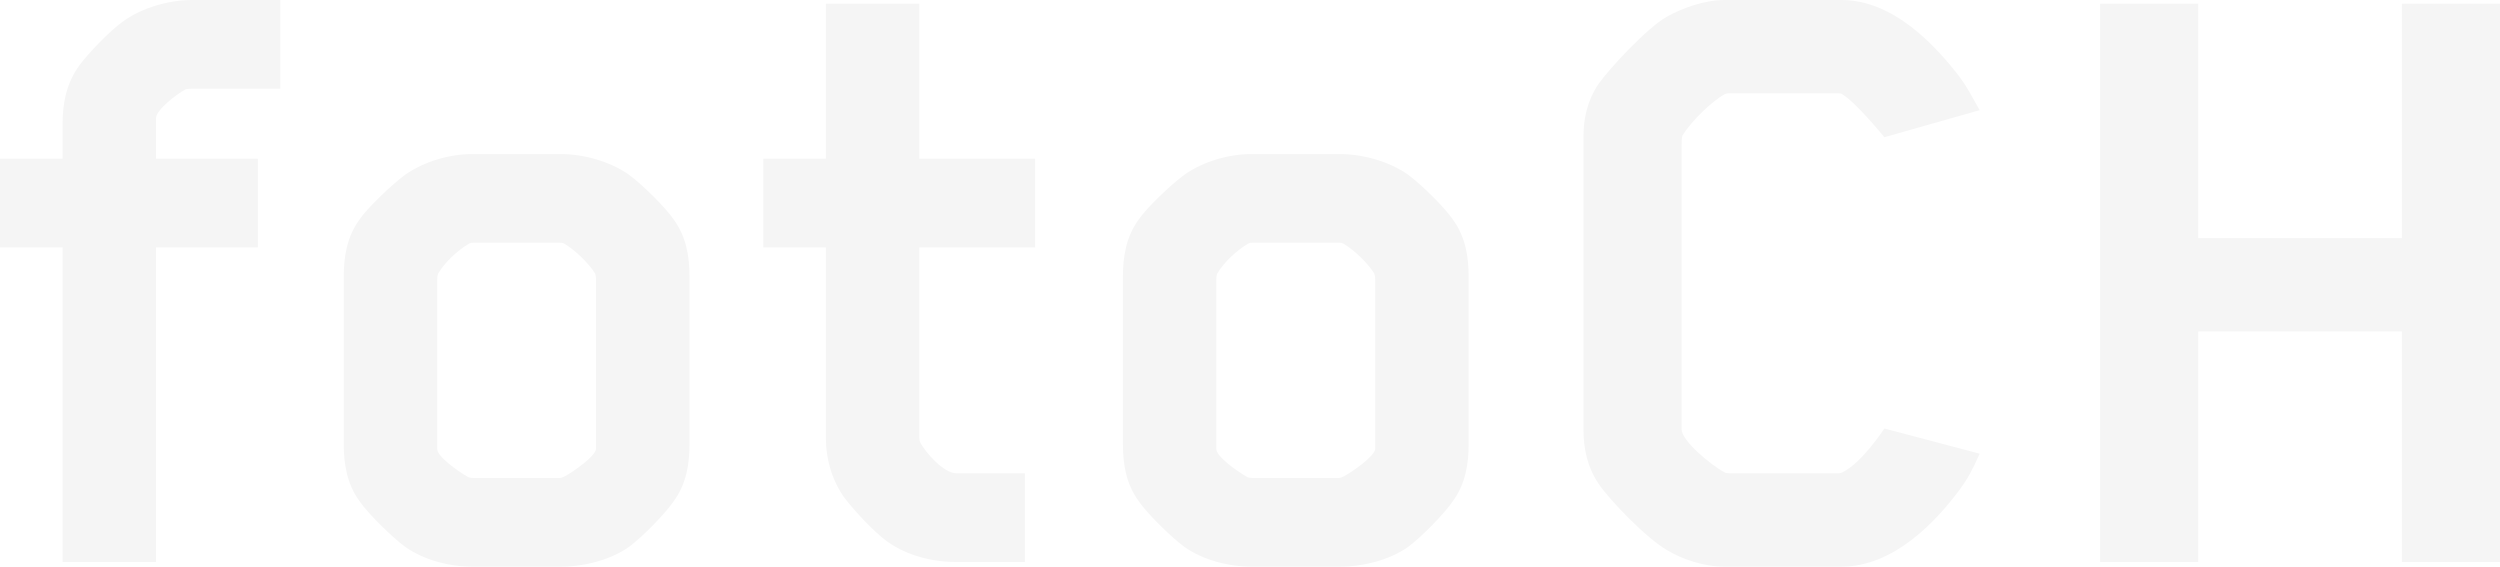
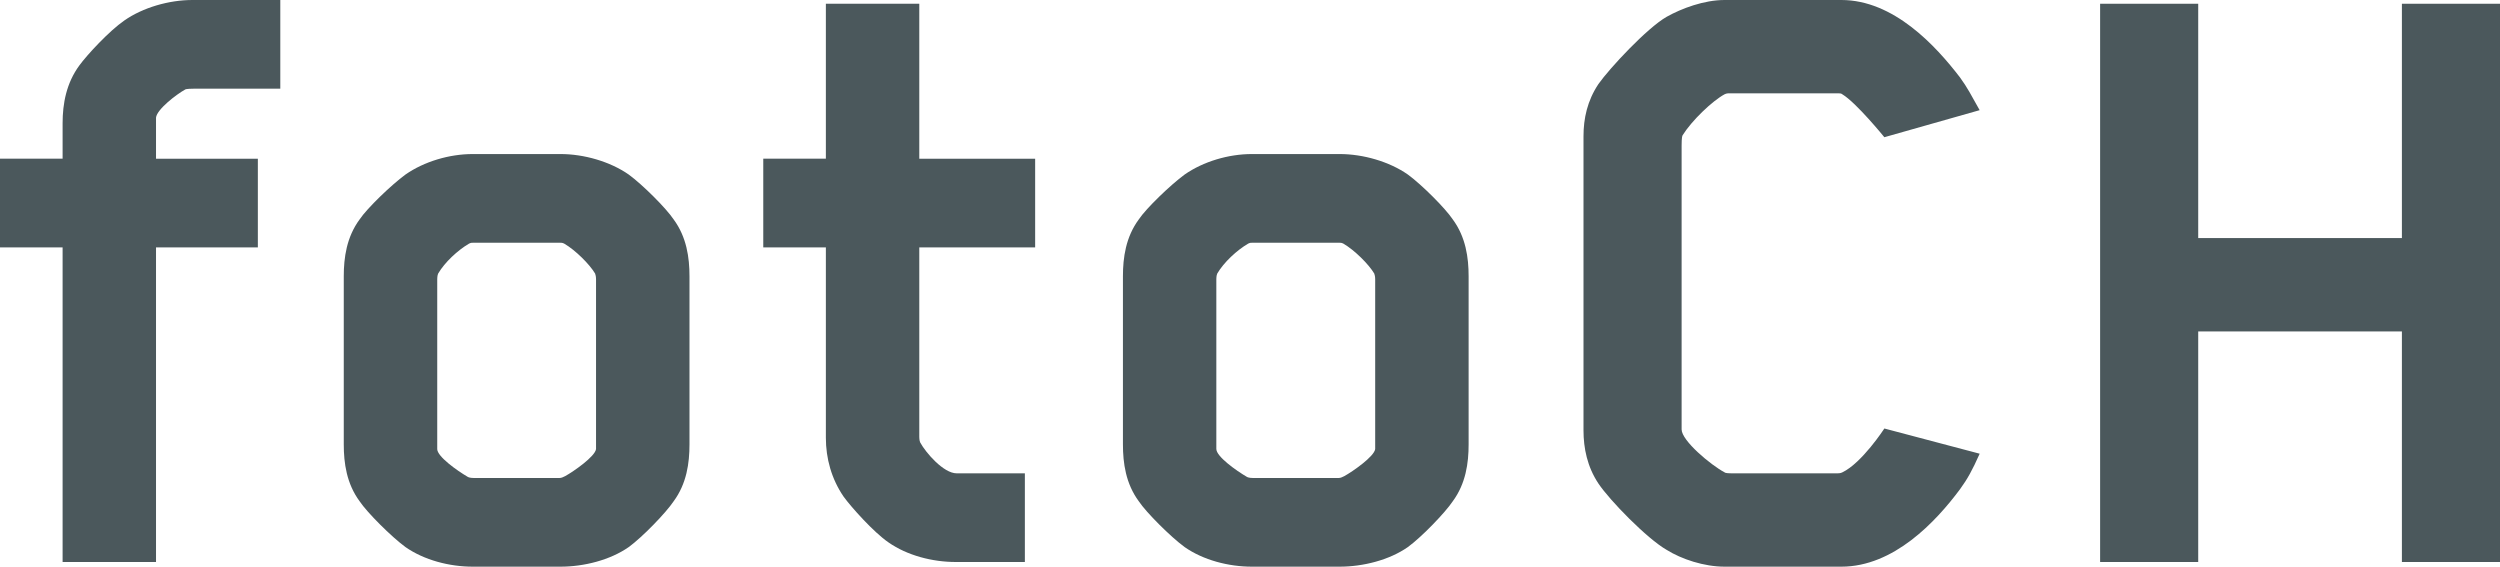
<svg xmlns="http://www.w3.org/2000/svg" version="1.1" id="logo-fotoch" viewBox="0 0 150 34" xml:space="preserve">
-   <path fill="#F5F5F5" d="M11.604,5.322c-0.056,0-0.449,0-0.505,0.056c-0.504,0.279-1.682,1.176-1.738,1.679c0,0.169,0,0.618,0,2.466  h6.11v5.322h-6.11V33.72H3.756V14.845H0V9.522h3.756V7.395c0-1.176,0.224-2.409,1.009-3.474c0.448-0.616,1.794-2.073,2.691-2.689  C8.577,0.448,10.147,0,11.548,0h5.27v5.322H11.604z" />
-   <path fill="#F5F5F5" d="M40.417,30.079c-0.448,0.673-1.85,2.128-2.691,2.744C36.604,33.606,35.035,34,33.633,34h-5.27  c-1.401,0-2.915-0.394-4.036-1.177c-0.841-0.616-2.299-2.071-2.748-2.744c-0.785-1.064-0.953-2.297-0.953-3.416V16.579  c0-1.12,0.168-2.353,0.953-3.417c0.449-0.671,1.906-2.071,2.748-2.688c1.121-0.783,2.634-1.231,4.036-1.231h5.27  c1.401,0,2.971,0.448,4.092,1.231c0.841,0.617,2.243,2.018,2.691,2.688c0.785,1.064,0.953,2.297,0.953,3.417v10.084  C41.369,27.782,41.202,29.015,40.417,30.079z M26.233,26.942c0,0.447,1.178,1.289,1.85,1.681c0,0,0.112,0.056,0.336,0.056h5.157  c0.112,0,0.224-0.056,0.336-0.113c0.505-0.278,1.794-1.176,1.85-1.623V16.747c0-0.055,0-0.168-0.056-0.335  c-0.336-0.561-1.177-1.4-1.85-1.793c-0.112-0.056-0.168-0.056-0.281-0.056H28.42c-0.112,0-0.168,0-0.28,0.056  c-0.673,0.393-1.458,1.121-1.85,1.793c-0.056,0.111-0.056,0.335-0.056,0.335V26.942z" />
-   <path fill="#F5F5F5" d="M55.157,26.214c0,0,0,0.224,0.056,0.336c0.336,0.617,1.401,1.85,2.187,1.85h4.092v5.32h-4.148  c-1.401,0-2.915-0.392-4.036-1.177c-0.897-0.615-2.243-2.127-2.691-2.744c-0.729-1.064-1.065-2.297-1.065-3.529V14.845h-3.756V9.522  h3.756V0.225h5.605v9.298h6.952v5.322h-6.952V26.214z" />
-   <path fill="#F5F5F5" d="M87.164,30.079c-0.448,0.673-1.85,2.128-2.69,2.744C83.353,33.606,81.783,34,80.381,34h-5.269  c-1.402,0-2.915-0.394-4.036-1.177c-0.841-0.616-2.298-2.071-2.747-2.744c-0.785-1.064-0.953-2.297-0.953-3.416V16.579  c0-1.12,0.168-2.353,0.953-3.417c0.449-0.671,1.906-2.071,2.747-2.688c1.121-0.783,2.634-1.231,4.036-1.231h5.269  c1.402,0,2.972,0.448,4.093,1.231c0.841,0.617,2.242,2.018,2.69,2.688c0.785,1.064,0.953,2.297,0.953,3.417v10.084  C88.117,27.782,87.949,29.015,87.164,30.079z M72.981,26.942c0,0.447,1.178,1.289,1.85,1.681c0,0,0.112,0.056,0.336,0.056h5.158  c0.112,0,0.224-0.056,0.336-0.113c0.504-0.278,1.794-1.176,1.85-1.623V16.747c0-0.055,0-0.168-0.056-0.335  c-0.336-0.561-1.178-1.4-1.85-1.793c-0.112-0.056-0.168-0.056-0.28-0.056h-5.158c-0.112,0-0.168,0-0.28,0.056  c-0.673,0.393-1.458,1.121-1.851,1.793c-0.056,0.111-0.056,0.335-0.056,0.335V26.942z" />
-   <path fill="#F5F5F5" d="M117.602,29.352c-1.458,1.961-3.981,4.648-7.12,4.648h-7.007c-1.233,0-2.579-0.448-3.476-1.008  c-1.177-0.673-3.419-2.97-4.092-3.978c-0.673-1.008-0.897-2.128-0.897-3.192V8.178c0-1.064,0.224-2.128,0.897-3.137  c0.672-0.951,2.915-3.36,4.092-4.033C100.896,0.505,102.242,0,103.475,0h7.007c3.139,0,5.662,2.745,7.12,4.649  c0.448,0.616,0.672,1.063,1.177,1.961l-5.718,1.623c0,0-1.682-2.072-2.523-2.576c-0.056-0.057-0.168-0.057-0.224-0.057h-6.615  c-0.112,0-0.224,0.057-0.224,0.057c-0.729,0.393-1.962,1.568-2.522,2.464c-0.056,0.112-0.056,0.505-0.056,0.618  c0,0.055,0,17.027,0,17.027c0,0.671,1.737,2.128,2.579,2.576c0.056,0.057,0.336,0.057,0.392,0.057h6.391c0.056,0,0.168,0,0.28-0.057  c1.178-0.561,2.523-2.632,2.523-2.632l5.718,1.512C118.331,28.231,118.05,28.734,117.602,29.352z" />
-   <path fill="#F5F5F5" d="M144.114,33.72V19.886h-12.221V33.72h-5.886V0.225h5.886v14.059h12.221V0.225H150V33.72H144.114z" />
+   <path fill="#4b585c" d="M11.604,5.322c-0.056,0-0.449,0-0.505,0.056c-0.504,0.279-1.682,1.176-1.738,1.679c0,0.169,0,0.618,0,2.466  h6.11v5.322h-6.11V33.72H3.756V14.845H0V9.522h3.756V7.395c0-1.176,0.224-2.409,1.009-3.474c0.448-0.616,1.794-2.073,2.691-2.689  C8.577,0.448,10.147,0,11.548,0h5.27v5.322H11.604z" />
+   <path fill="#4b585c" d="M40.417,30.079c-0.448,0.673-1.85,2.128-2.691,2.744C36.604,33.606,35.035,34,33.633,34h-5.27  c-1.401,0-2.915-0.394-4.036-1.177c-0.841-0.616-2.299-2.071-2.748-2.744c-0.785-1.064-0.953-2.297-0.953-3.416V16.579  c0-1.12,0.168-2.353,0.953-3.417c0.449-0.671,1.906-2.071,2.748-2.688c1.121-0.783,2.634-1.231,4.036-1.231h5.27  c1.401,0,2.971,0.448,4.092,1.231c0.841,0.617,2.243,2.018,2.691,2.688c0.785,1.064,0.953,2.297,0.953,3.417v10.084  C41.369,27.782,41.202,29.015,40.417,30.079z M26.233,26.942c0,0.447,1.178,1.289,1.85,1.681c0,0,0.112,0.056,0.336,0.056h5.157  c0.112,0,0.224-0.056,0.336-0.113c0.505-0.278,1.794-1.176,1.85-1.623V16.747c0-0.055,0-0.168-0.056-0.335  c-0.336-0.561-1.177-1.4-1.85-1.793c-0.112-0.056-0.168-0.056-0.281-0.056H28.42c-0.112,0-0.168,0-0.28,0.056  c-0.673,0.393-1.458,1.121-1.85,1.793c-0.056,0.111-0.056,0.335-0.056,0.335V26.942z" />
+   <path fill="#4b585c" d="M55.157,26.214c0,0,0,0.224,0.056,0.336c0.336,0.617,1.401,1.85,2.187,1.85h4.092v5.32h-4.148  c-1.401,0-2.915-0.392-4.036-1.177c-0.897-0.615-2.243-2.127-2.691-2.744c-0.729-1.064-1.065-2.297-1.065-3.529V14.845h-3.756V9.522  h3.756V0.225h5.605v9.298h6.952v5.322h-6.952V26.214z" />
+   <path fill="#4b585c" d="M87.164,30.079c-0.448,0.673-1.85,2.128-2.69,2.744C83.353,33.606,81.783,34,80.381,34h-5.269  c-1.402,0-2.915-0.394-4.036-1.177c-0.841-0.616-2.298-2.071-2.747-2.744c-0.785-1.064-0.953-2.297-0.953-3.416V16.579  c0-1.12,0.168-2.353,0.953-3.417c0.449-0.671,1.906-2.071,2.747-2.688c1.121-0.783,2.634-1.231,4.036-1.231h5.269  c1.402,0,2.972,0.448,4.093,1.231c0.841,0.617,2.242,2.018,2.69,2.688c0.785,1.064,0.953,2.297,0.953,3.417v10.084  C88.117,27.782,87.949,29.015,87.164,30.079z M72.981,26.942c0,0.447,1.178,1.289,1.85,1.681c0,0,0.112,0.056,0.336,0.056h5.158  c0.112,0,0.224-0.056,0.336-0.113c0.504-0.278,1.794-1.176,1.85-1.623V16.747c0-0.055,0-0.168-0.056-0.335  c-0.336-0.561-1.178-1.4-1.85-1.793c-0.112-0.056-0.168-0.056-0.28-0.056h-5.158c-0.112,0-0.168,0-0.28,0.056  c-0.673,0.393-1.458,1.121-1.851,1.793c-0.056,0.111-0.056,0.335-0.056,0.335V26.942z" />
+   <path fill="#4b585c" d="M117.602,29.352c-1.458,1.961-3.981,4.648-7.12,4.648h-7.007c-1.233,0-2.579-0.448-3.476-1.008  c-1.177-0.673-3.419-2.97-4.092-3.978c-0.673-1.008-0.897-2.128-0.897-3.192V8.178c0-1.064,0.224-2.128,0.897-3.137  c0.672-0.951,2.915-3.36,4.092-4.033C100.896,0.505,102.242,0,103.475,0h7.007c3.139,0,5.662,2.745,7.12,4.649  c0.448,0.616,0.672,1.063,1.177,1.961l-5.718,1.623c0,0-1.682-2.072-2.523-2.576c-0.056-0.057-0.168-0.057-0.224-0.057h-6.615  c-0.112,0-0.224,0.057-0.224,0.057c-0.729,0.393-1.962,1.568-2.522,2.464c-0.056,0.112-0.056,0.505-0.056,0.618  c0,0.055,0,17.027,0,17.027c0,0.671,1.737,2.128,2.579,2.576c0.056,0.057,0.336,0.057,0.392,0.057h6.391c0.056,0,0.168,0,0.28-0.057  c1.178-0.561,2.523-2.632,2.523-2.632l5.718,1.512C118.331,28.231,118.05,28.734,117.602,29.352z" />
+   <path fill="#4b585c" d="M144.114,33.72V19.886h-12.221V33.72h-5.886V0.225h5.886v14.059h12.221V0.225H150V33.72H144.114z" />
</svg>
